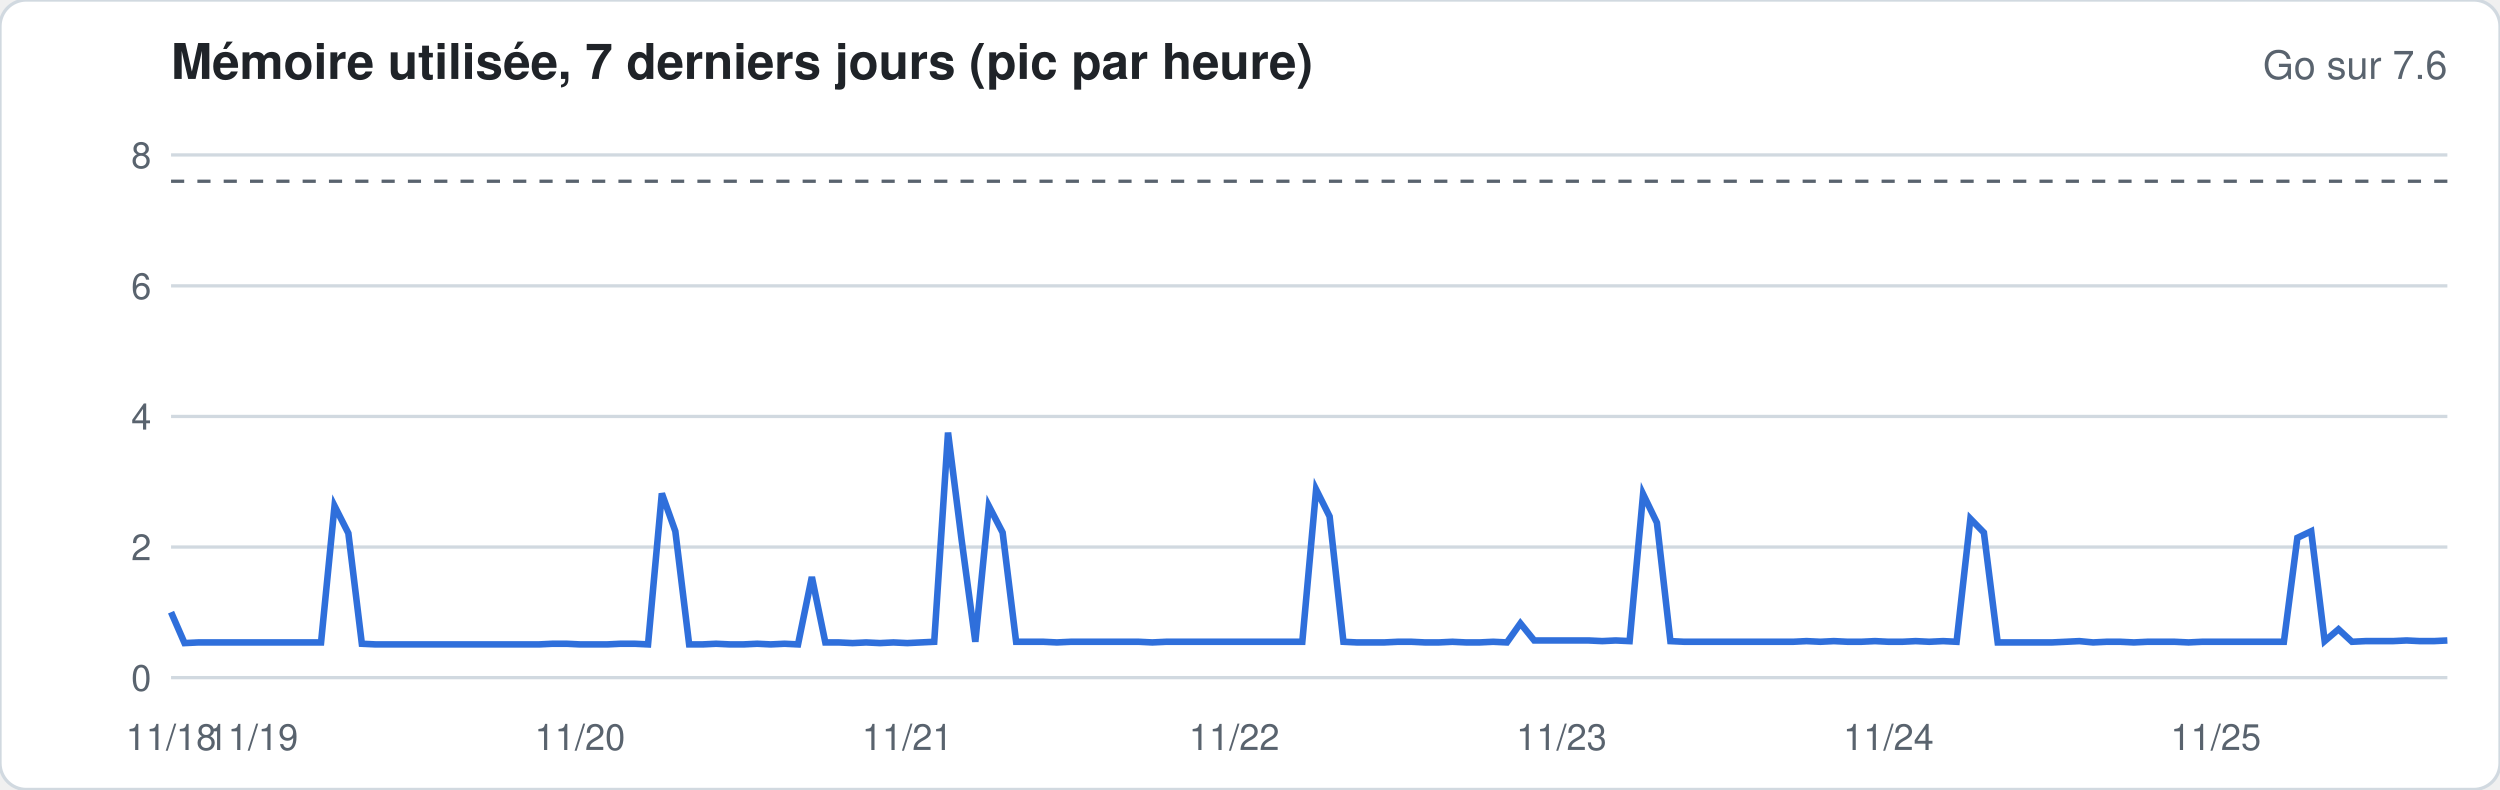
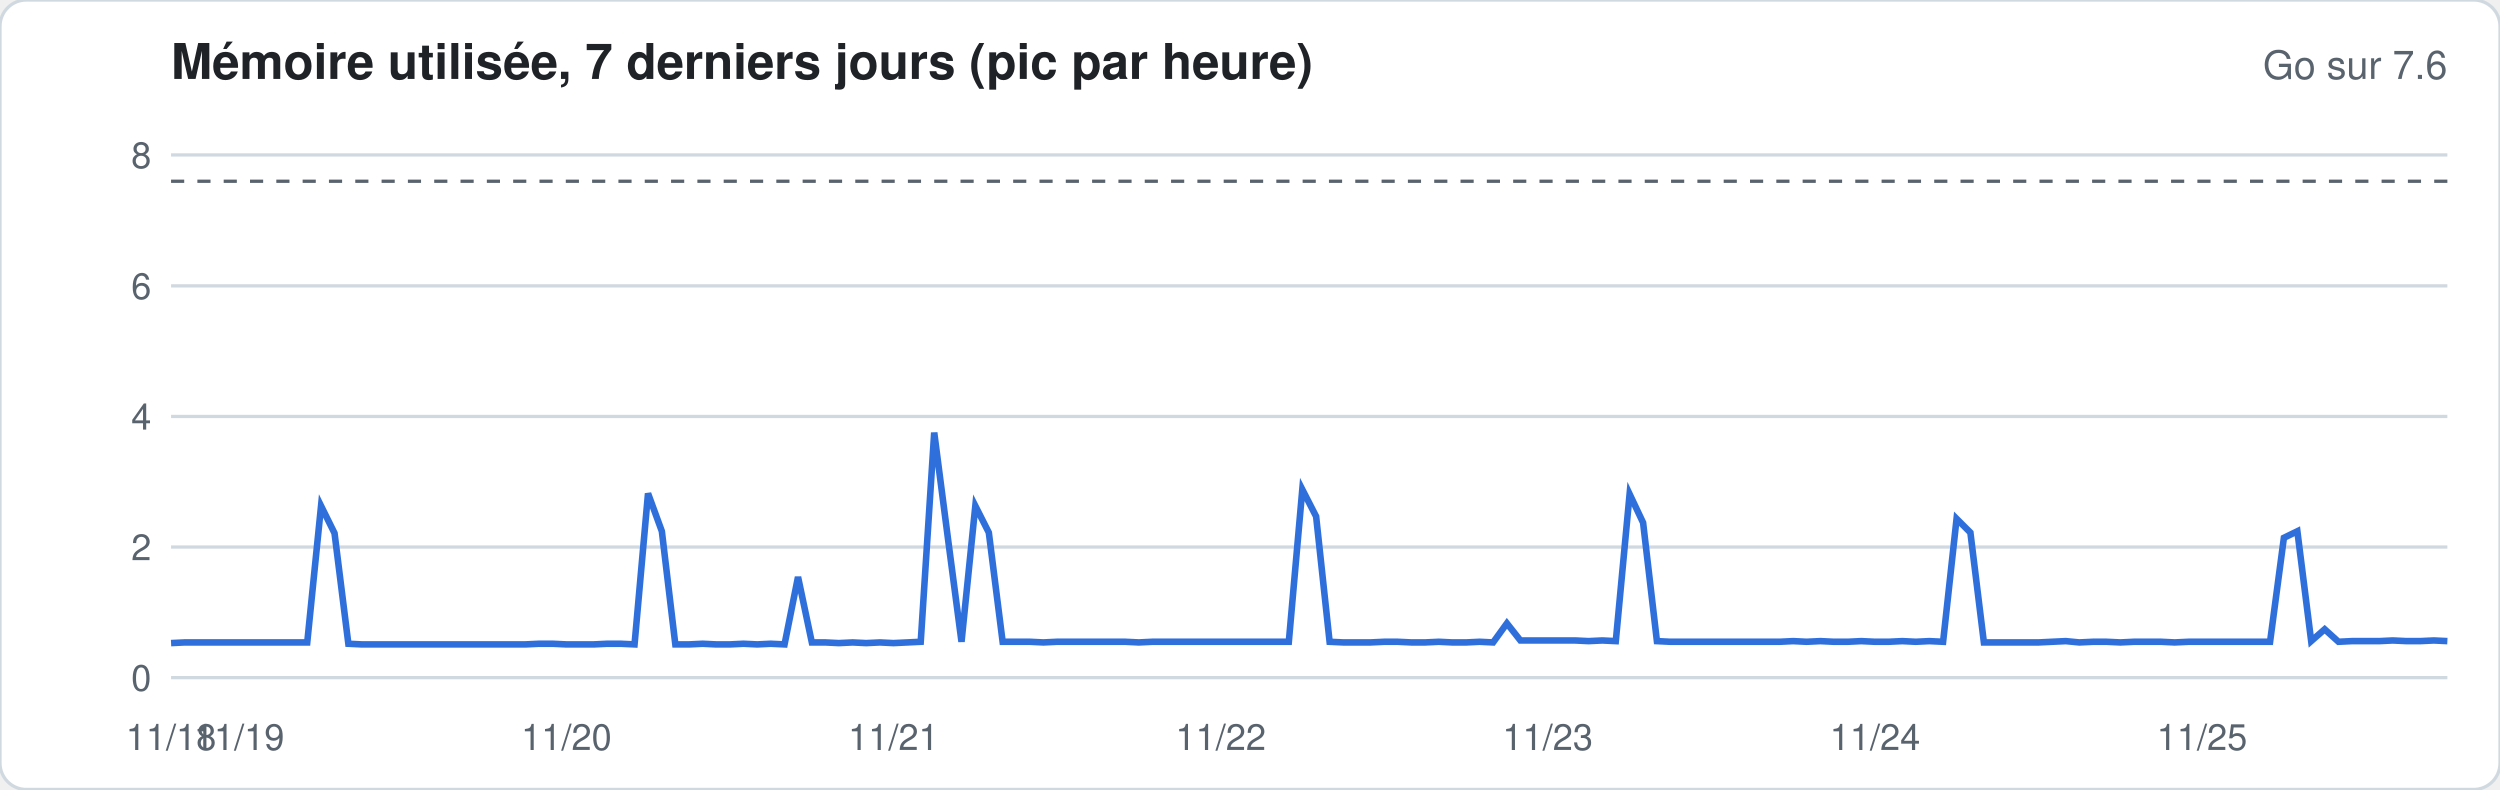
<svg xmlns="http://www.w3.org/2000/svg" width="760" height="240" viewBox="0 0 760 240" font-family="-apple-system,Segoe UI,Helvetica,Arial,sans-serif">
  <rect width="760" height="240" rx="8" fill="#ffffff" stroke="#d1d9e0" />
  <text x="52" y="24" font-size="15" font-weight="600" fill="#1f2328">Mémoire utilisée, 7 derniers jours (pic par heure)</text>
  <text x="744" y="24" font-size="12" fill="#59636e" text-anchor="end">Go sur 7.6</text>
  <line x1="52" x2="744" y1="206.0" y2="206.0" stroke="#d1d9e0" stroke-width="1" />
  <text x="46" y="210.0" font-size="11" fill="#59636e" text-anchor="end">0</text>
  <line x1="52" x2="744" y1="166.3" y2="166.3" stroke="#d1d9e0" stroke-width="1" />
  <text x="46" y="170.3" font-size="11" fill="#59636e" text-anchor="end">2</text>
  <line x1="52" x2="744" y1="126.6" y2="126.6" stroke="#d1d9e0" stroke-width="1" />
  <text x="46" y="130.6" font-size="11" fill="#59636e" text-anchor="end">4</text>
  <line x1="52" x2="744" y1="86.9" y2="86.9" stroke="#d1d9e0" stroke-width="1" />
  <text x="46" y="90.9" font-size="11" fill="#59636e" text-anchor="end">6</text>
  <line x1="52" x2="744" y1="47.1" y2="47.1" stroke="#d1d9e0" stroke-width="1" />
  <text x="46" y="51.1" font-size="11" fill="#59636e" text-anchor="end">8</text>
  <line x1="52" x2="744" y1="55.1" y2="55.1" stroke="#59636e" stroke-dasharray="4 4" />
-   <polyline fill="none" stroke="#2f6fdb" stroke-width="2" points="52.0,186.1 56.1,195.5 60.3,195.3 64.4,195.3 68.6,195.3 72.7,195.3 76.9,195.3 81.0,195.3 85.1,195.3 89.3,195.3 93.4,195.3 97.6,195.3 101.7,153.8 105.9,162.1 110.0,195.7 114.2,195.9 118.3,195.9 122.4,195.9 126.6,195.9 130.7,195.9 134.9,195.9 139.0,195.9 143.2,195.9 147.3,195.9 151.4,195.9 155.6,195.9 159.7,195.9 163.9,195.9 168.0,195.7 172.2,195.7 176.3,195.9 180.5,195.9 184.6,195.9 188.7,195.7 192.9,195.7 197.0,195.9 201.2,150.0 205.3,161.5 209.5,195.9 213.6,195.9 217.7,195.7 221.9,195.9 226.0,195.9 230.2,195.7 234.3,195.9 238.5,195.7 242.6,195.9 246.8,175.4 250.9,195.3 255.0,195.3 259.2,195.5 263.3,195.3 267.5,195.5 271.6,195.3 275.8,195.5 279.9,195.3 284.0,195.1 288.2,131.5 292.3,163.9 296.5,195.1 300.6,153.8 304.8,161.9 308.9,195.1 313.1,195.1 317.2,195.1 321.3,195.3 325.5,195.1 329.6,195.1 333.8,195.1 337.9,195.1 342.1,195.1 346.2,195.1 350.3,195.3 354.5,195.1 358.6,195.1 362.8,195.1 366.9,195.1 371.1,195.1 375.2,195.1 379.4,195.1 383.5,195.1 387.6,195.1 391.8,195.1 395.9,195.1 400.1,148.8 404.2,157.0 408.4,195.1 412.5,195.3 416.6,195.3 420.8,195.3 424.9,195.1 429.1,195.1 433.2,195.3 437.4,195.3 441.5,195.1 445.7,195.3 449.8,195.3 453.9,195.1 458.1,195.3 462.2,189.5 466.4,194.7 470.5,194.7 474.7,194.7 478.8,194.7 482.9,194.7 487.1,194.9 491.2,194.7 495.4,194.9 499.5,150.2 503.7,158.9 507.8,194.9 512.0,195.1 516.1,195.1 520.2,195.1 524.4,195.1 528.5,195.1 532.7,195.1 536.8,195.1 541.0,195.1 545.1,195.1 549.2,194.9 553.4,195.1 557.5,194.9 561.7,195.1 565.8,195.1 570.0,194.9 574.1,195.1 578.3,195.1 582.4,194.9 586.5,195.1 590.7,194.9 594.8,195.1 599.0,157.7 603.1,161.9 607.3,195.3 611.4,195.3 615.5,195.3 619.7,195.3 623.8,195.3 628.0,195.1 632.1,194.9 636.3,195.3 640.4,195.1 644.6,195.1 648.7,195.3 652.8,195.1 657.0,195.1 661.1,195.1 665.3,195.3 669.4,195.1 673.6,195.1 677.7,195.1 681.8,195.1 686.0,195.1 690.1,195.1 694.3,195.1 698.4,163.5 702.6,161.5 706.7,194.9 710.9,191.3 715.0,195.1 719.1,194.9 723.3,194.9 727.4,194.9 731.6,194.7 735.7,194.9 739.9,194.9 744.0,194.7" />
+   <polyline fill="none" stroke="#2f6fdb" stroke-width="2" points="52.0,195.5 56.1,195.3 60.3,195.3 64.4,195.3 68.6,195.3 72.7,195.3 76.9,195.3 81.0,195.3 85.1,195.3 89.3,195.3 93.4,195.3 97.6,153.8 101.7,162.1 105.9,195.7 110.0,195.9 114.2,195.9 118.3,195.9 122.4,195.9 126.6,195.9 130.7,195.9 134.9,195.9 139.0,195.9 143.2,195.9 147.3,195.9 151.4,195.9 155.6,195.9 159.7,195.9 163.9,195.7 168.0,195.7 172.2,195.9 176.3,195.9 180.5,195.9 184.6,195.7 188.7,195.7 192.9,195.9 197.0,150.0 201.2,161.5 205.3,195.9 209.5,195.9 213.6,195.7 217.7,195.9 221.9,195.9 226.0,195.7 230.2,195.9 234.3,195.7 238.5,195.9 242.6,175.4 246.8,195.3 250.9,195.3 255.0,195.5 259.2,195.3 263.3,195.5 267.5,195.3 271.6,195.5 275.8,195.3 279.9,195.1 284.0,131.5 288.2,163.9 292.3,195.1 296.5,153.8 300.6,161.9 304.8,195.1 308.9,195.1 313.1,195.1 317.2,195.3 321.3,195.1 325.5,195.1 329.6,195.1 333.8,195.1 337.9,195.1 342.1,195.1 346.2,195.3 350.3,195.1 354.5,195.1 358.6,195.1 362.8,195.1 366.9,195.1 371.1,195.1 375.2,195.1 379.4,195.1 383.5,195.1 387.6,195.1 391.8,195.1 395.9,148.8 400.1,157.0 404.2,195.1 408.4,195.3 412.5,195.3 416.6,195.3 420.8,195.1 424.9,195.1 429.1,195.3 433.2,195.3 437.4,195.1 441.5,195.3 445.7,195.3 449.8,195.1 453.9,195.3 458.1,189.5 462.2,194.7 466.4,194.7 470.5,194.7 474.7,194.7 478.8,194.7 482.9,194.9 487.1,194.7 491.2,194.9 495.4,150.2 499.5,158.9 503.7,194.9 507.8,195.1 512.0,195.1 516.1,195.1 520.2,195.1 524.4,195.1 528.5,195.1 532.7,195.1 536.8,195.1 541.0,195.1 545.1,194.9 549.2,195.1 553.4,194.9 557.5,195.1 561.7,195.1 565.8,194.9 570.0,195.1 574.1,195.1 578.3,194.9 582.4,195.1 586.5,194.9 590.7,195.1 594.8,157.7 599.0,161.9 603.1,195.3 607.3,195.3 611.4,195.3 615.5,195.3 619.7,195.3 623.8,195.1 628.0,194.9 632.1,195.3 636.3,195.1 640.4,195.1 644.6,195.3 648.7,195.1 652.8,195.1 657.0,195.1 661.1,195.3 665.3,195.1 669.4,195.1 673.6,195.1 677.7,195.1 681.8,195.1 686.0,195.1 690.1,195.1 694.3,163.5 698.4,161.5 702.6,194.9 706.7,191.3 710.9,195.1 715.0,194.9 719.1,194.9 723.3,194.9 727.4,194.7 731.6,194.9 735.7,194.9 739.9,194.7 744.0,194.9" />
  <text x="52.0" y="228" font-size="11" fill="#59636e" text-anchor="middle">11/18</text>
-   <text x="76.9" y="228" font-size="11" fill="#59636e" text-anchor="middle">11/19</text>
-   <text x="176.3" y="228" font-size="11" fill="#59636e" text-anchor="middle">11/20</text>
-   <text x="275.8" y="228" font-size="11" fill="#59636e" text-anchor="middle">11/21</text>
-   <text x="375.2" y="228" font-size="11" fill="#59636e" text-anchor="middle">11/22</text>
-   <text x="474.7" y="228" font-size="11" fill="#59636e" text-anchor="middle">11/23</text>
-   <text x="574.1" y="228" font-size="11" fill="#59636e" text-anchor="middle">11/24</text>
-   <text x="673.6" y="228" font-size="11" fill="#59636e" text-anchor="middle">11/25</text>
+   <text x="72.7" y="228" font-size="11" fill="#59636e" text-anchor="middle">11/19</text>
+   <text x="172.2" y="228" font-size="11" fill="#59636e" text-anchor="middle">11/20</text>
+   <text x="271.6" y="228" font-size="11" fill="#59636e" text-anchor="middle">11/21</text>
+   <text x="371.1" y="228" font-size="11" fill="#59636e" text-anchor="middle">11/22</text>
+   <text x="470.5" y="228" font-size="11" fill="#59636e" text-anchor="middle">11/23</text>
+   <text x="570.0" y="228" font-size="11" fill="#59636e" text-anchor="middle">11/24</text>
+   <text x="669.4" y="228" font-size="11" fill="#59636e" text-anchor="middle">11/25</text>
</svg>
